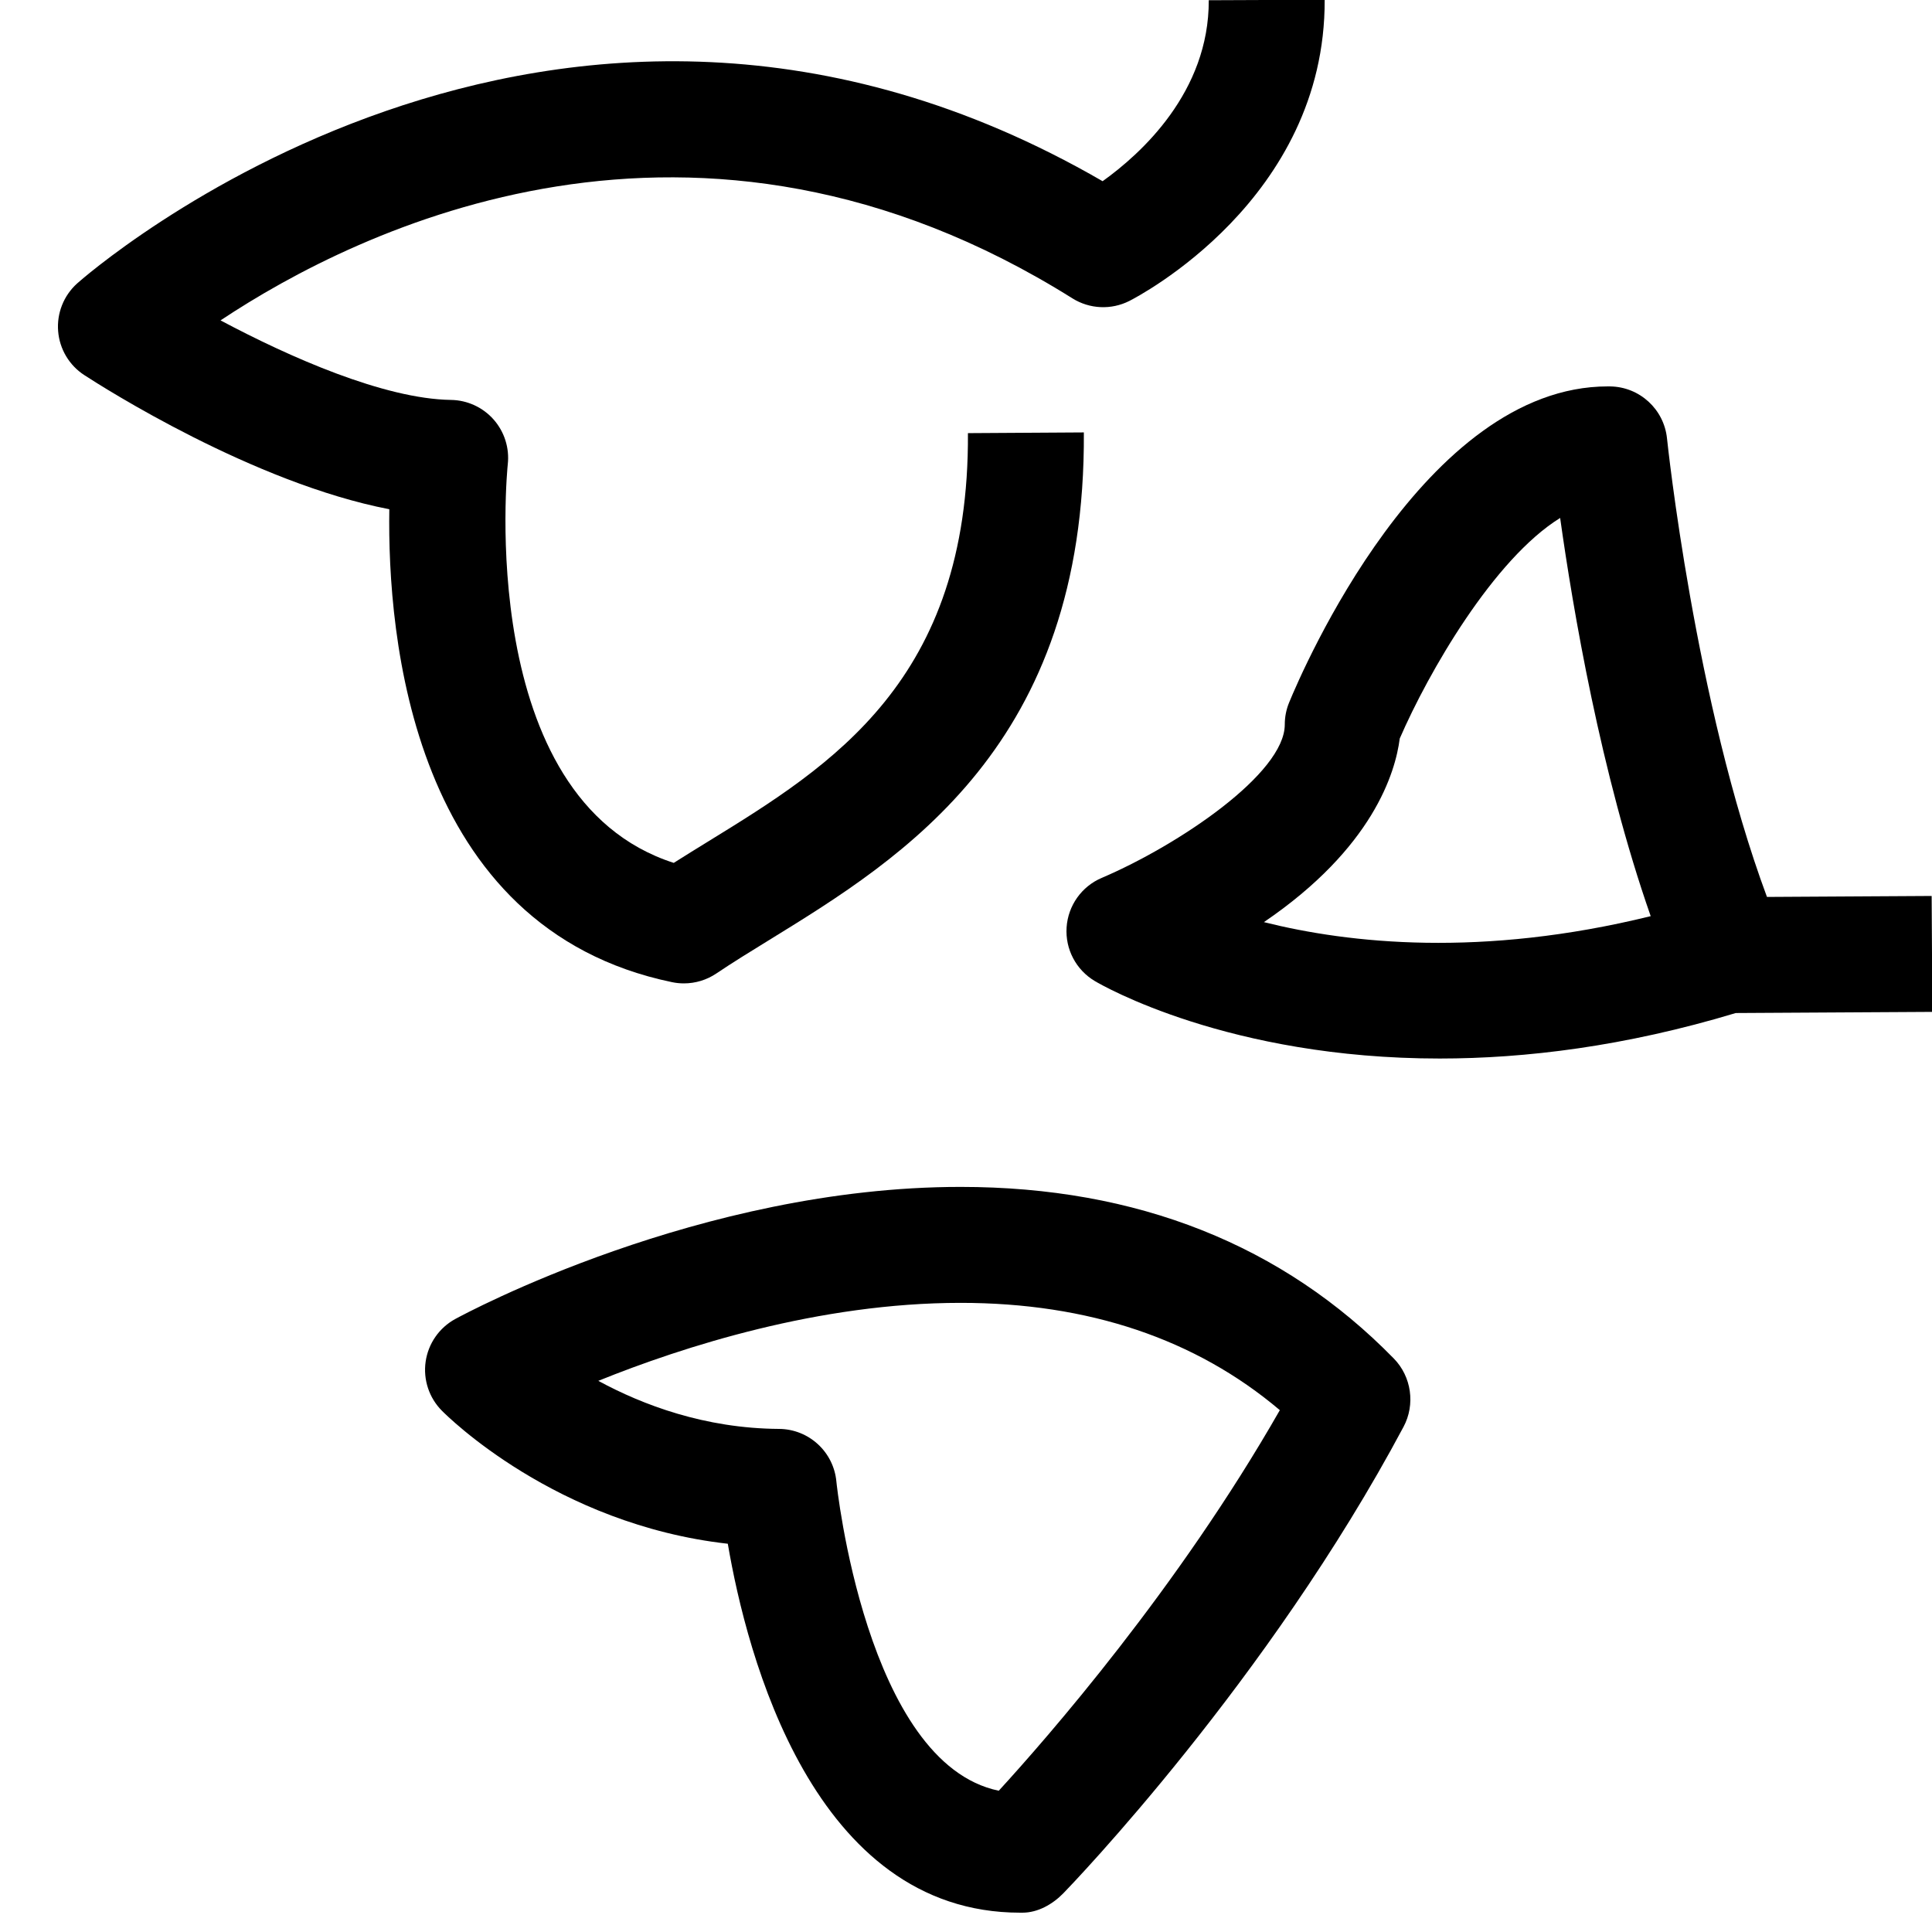
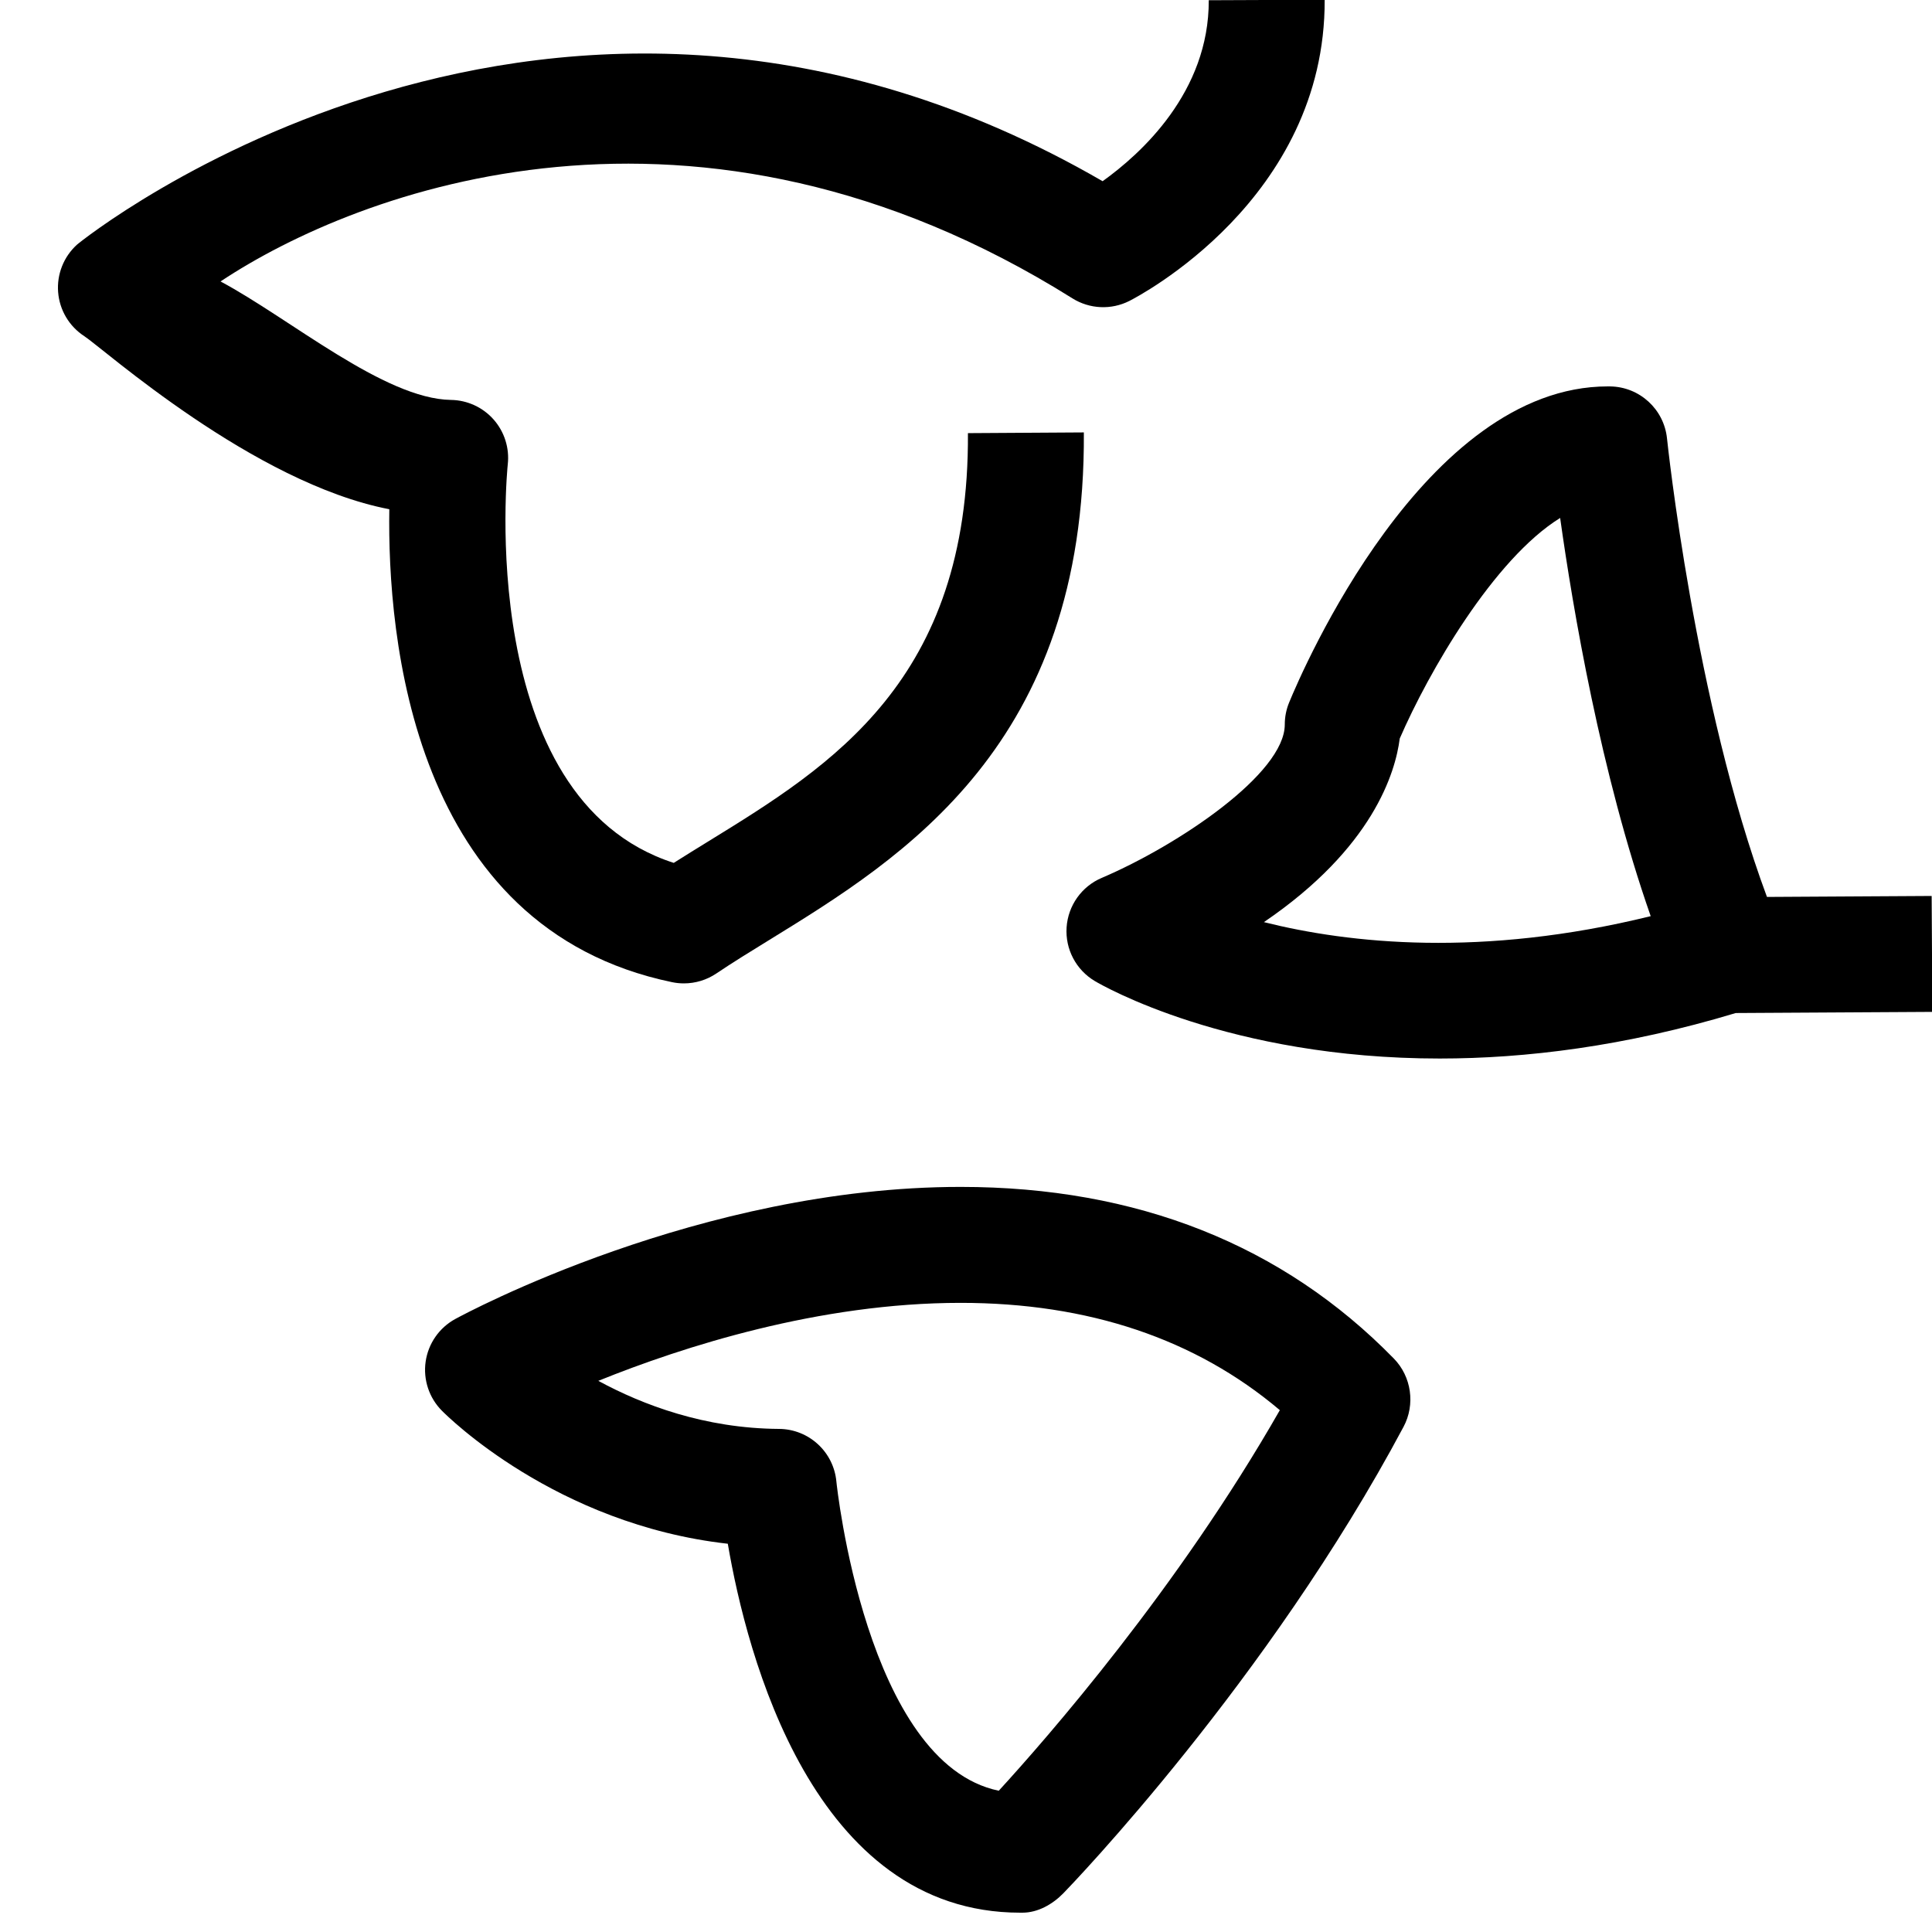
<svg xmlns="http://www.w3.org/2000/svg" version="1.1" x="0px" y="0px" width="100px" height="100px" viewBox="0 0 100 100" enable-background="new 0 0 100 100" xml:space="preserve">
  <g id="Layer_3" display="none">
</g>
  <g id="Your_Icon">
</g>
  <g id="Layer_4">
    <g>
      <path fill="none" d="M72.45,38.228c-0.224,1.753-1.384,5.663-7.03,9.502c4.428,1.109,11.279,1.841,20.02-0.309    c-2.589-7.395-4.031-15.931-4.687-20.611C77.311,28.944,73.941,34.79,72.45,38.228z" />
      <path fill="none" d="M30.968,71.471c2.299,1.248,5.518,2.464,9.354,2.488c1.546,0.01,2.831,1.192,2.97,2.732    c0.014,0.149,1.536,14.575,8.404,15.996c2.475-2.701,9.275-10.465,14.548-19.7c-4.36-3.687-9.907-5.553-16.523-5.553    C42.395,67.435,35.353,69.7,30.968,71.471z" />
-       <path d="M34.791,50.838C34.993,50.88,35.197,50.9,35.4,50.9c0.592,0,1.176-0.176,1.675-0.511c0.841-0.566,1.773-1.141,2.761-1.748    C46.742,44.39,56.2,38.566,56.1,22.382l-6,0.037c0.079,12.809-7.087,17.221-13.409,21.113c-0.626,0.385-1.23,0.758-1.818,1.131    c-10.345-3.333-8.609-20.455-8.591-20.63c0.094-0.841-0.172-1.683-0.731-2.317s-1.361-1.003-2.207-1.016    c-3.459-0.05-8.352-2.212-11.929-4.117c7.124-4.736,24.579-13.372,44.092-1.141c0.892,0.559,2.01,0.609,2.948,0.135    c0.414-0.21,10.152-5.255,10.11-15.59l-6,0.025c0.02,4.753-3.506,7.945-5.494,9.367C28.571-7.117,4.231,14.453,3.985,14.678    c-0.689,0.625-1.05,1.534-0.976,2.462s0.574,1.769,1.354,2.275c0.98,0.638,8.752,5.587,15.788,6.943    C20.047,32.907,21.298,48.04,34.791,50.838z" />
+       <path d="M34.791,50.838C34.993,50.88,35.197,50.9,35.4,50.9c0.592,0,1.176-0.176,1.675-0.511c0.841-0.566,1.773-1.141,2.761-1.748    C46.742,44.39,56.2,38.566,56.1,22.382l-6,0.037c0.079,12.809-7.087,17.221-13.409,21.113c-0.626,0.385-1.23,0.758-1.818,1.131    c-10.345-3.333-8.609-20.455-8.591-20.63c0.094-0.841-0.172-1.683-0.731-2.317s-1.361-1.003-2.207-1.016    c-3.459-0.05-8.352-4.227-11.929-6.132c7.124-4.736,24.579-11.357,44.092,0.874c0.892,0.559,2.01,0.609,2.948,0.135    c0.414-0.21,10.152-5.255,10.11-15.59l-6,0.025c0.02,4.753-3.506,7.945-5.494,9.367C28.571-7.117,4.231,12.438,3.985,12.663    c-0.689,0.625-1.05,1.534-0.976,2.462s0.574,1.769,1.354,2.275c0.98,0.638,8.752,7.602,15.788,8.958    C20.047,32.907,21.298,48.04,34.791,50.838z" />
      <g>
        <path d="M72.146,70.319c-5.743-5.879-13.289-8.885-22.425-8.885c-13.479,0-25.646,6.559-26.158,6.838     c-0.83,0.453-1.397,1.271-1.532,2.206c-0.134,0.937,0.181,1.881,0.85,2.549c0.256,0.256,5.879,5.875,14.79,6.877     C38.652,85.65,42.081,99,52.806,99c0.01,0,0.105,0,0.114,0c0.8,0,1.563-0.434,2.122-1.008c0.43-0.441,10.61-11.013,17.605-24.141     C73.263,72.697,73.06,71.255,72.146,70.319z M51.696,92.688c-6.868-1.421-8.391-15.847-8.404-15.996     c-0.139-1.54-1.424-2.723-2.97-2.732c-3.837-0.024-7.056-1.24-9.354-2.488c4.385-1.771,11.427-4.036,18.753-4.036     c6.616,0,12.163,1.866,16.523,5.553C60.972,82.223,54.171,89.986,51.696,92.688z" />
      </g>
      <g>
        <path d="M99.982,46.375l-8.524,0.05c-3.736-10.048-5.159-23.588-5.174-23.73c-0.155-1.516-1.423-2.675-2.946-2.694     c-0.039,0-0.078-0.001-0.117-0.001c-9.496,0-15.805,14.681-16.495,16.36C66.576,36.722,66.5,37.108,66.5,37.5     c0,2.54-5.503,6.243-9.473,7.939c-1.041,0.441-1.744,1.432-1.82,2.56s0.489,2.203,1.461,2.78c0.381,0.227,6.927,4.011,17.85,4.01     c4.429,0,9.578-0.622,15.325-2.355l10.175-0.059L99.982,46.375z M65.42,47.729c5.646-3.839,6.807-7.749,7.03-9.502     c1.491-3.438,4.86-9.283,8.303-11.418c0.655,4.681,2.098,13.217,4.687,20.611C76.699,49.57,69.848,48.839,65.42,47.729z" />
      </g>
    </g>
  </g>
</svg>
